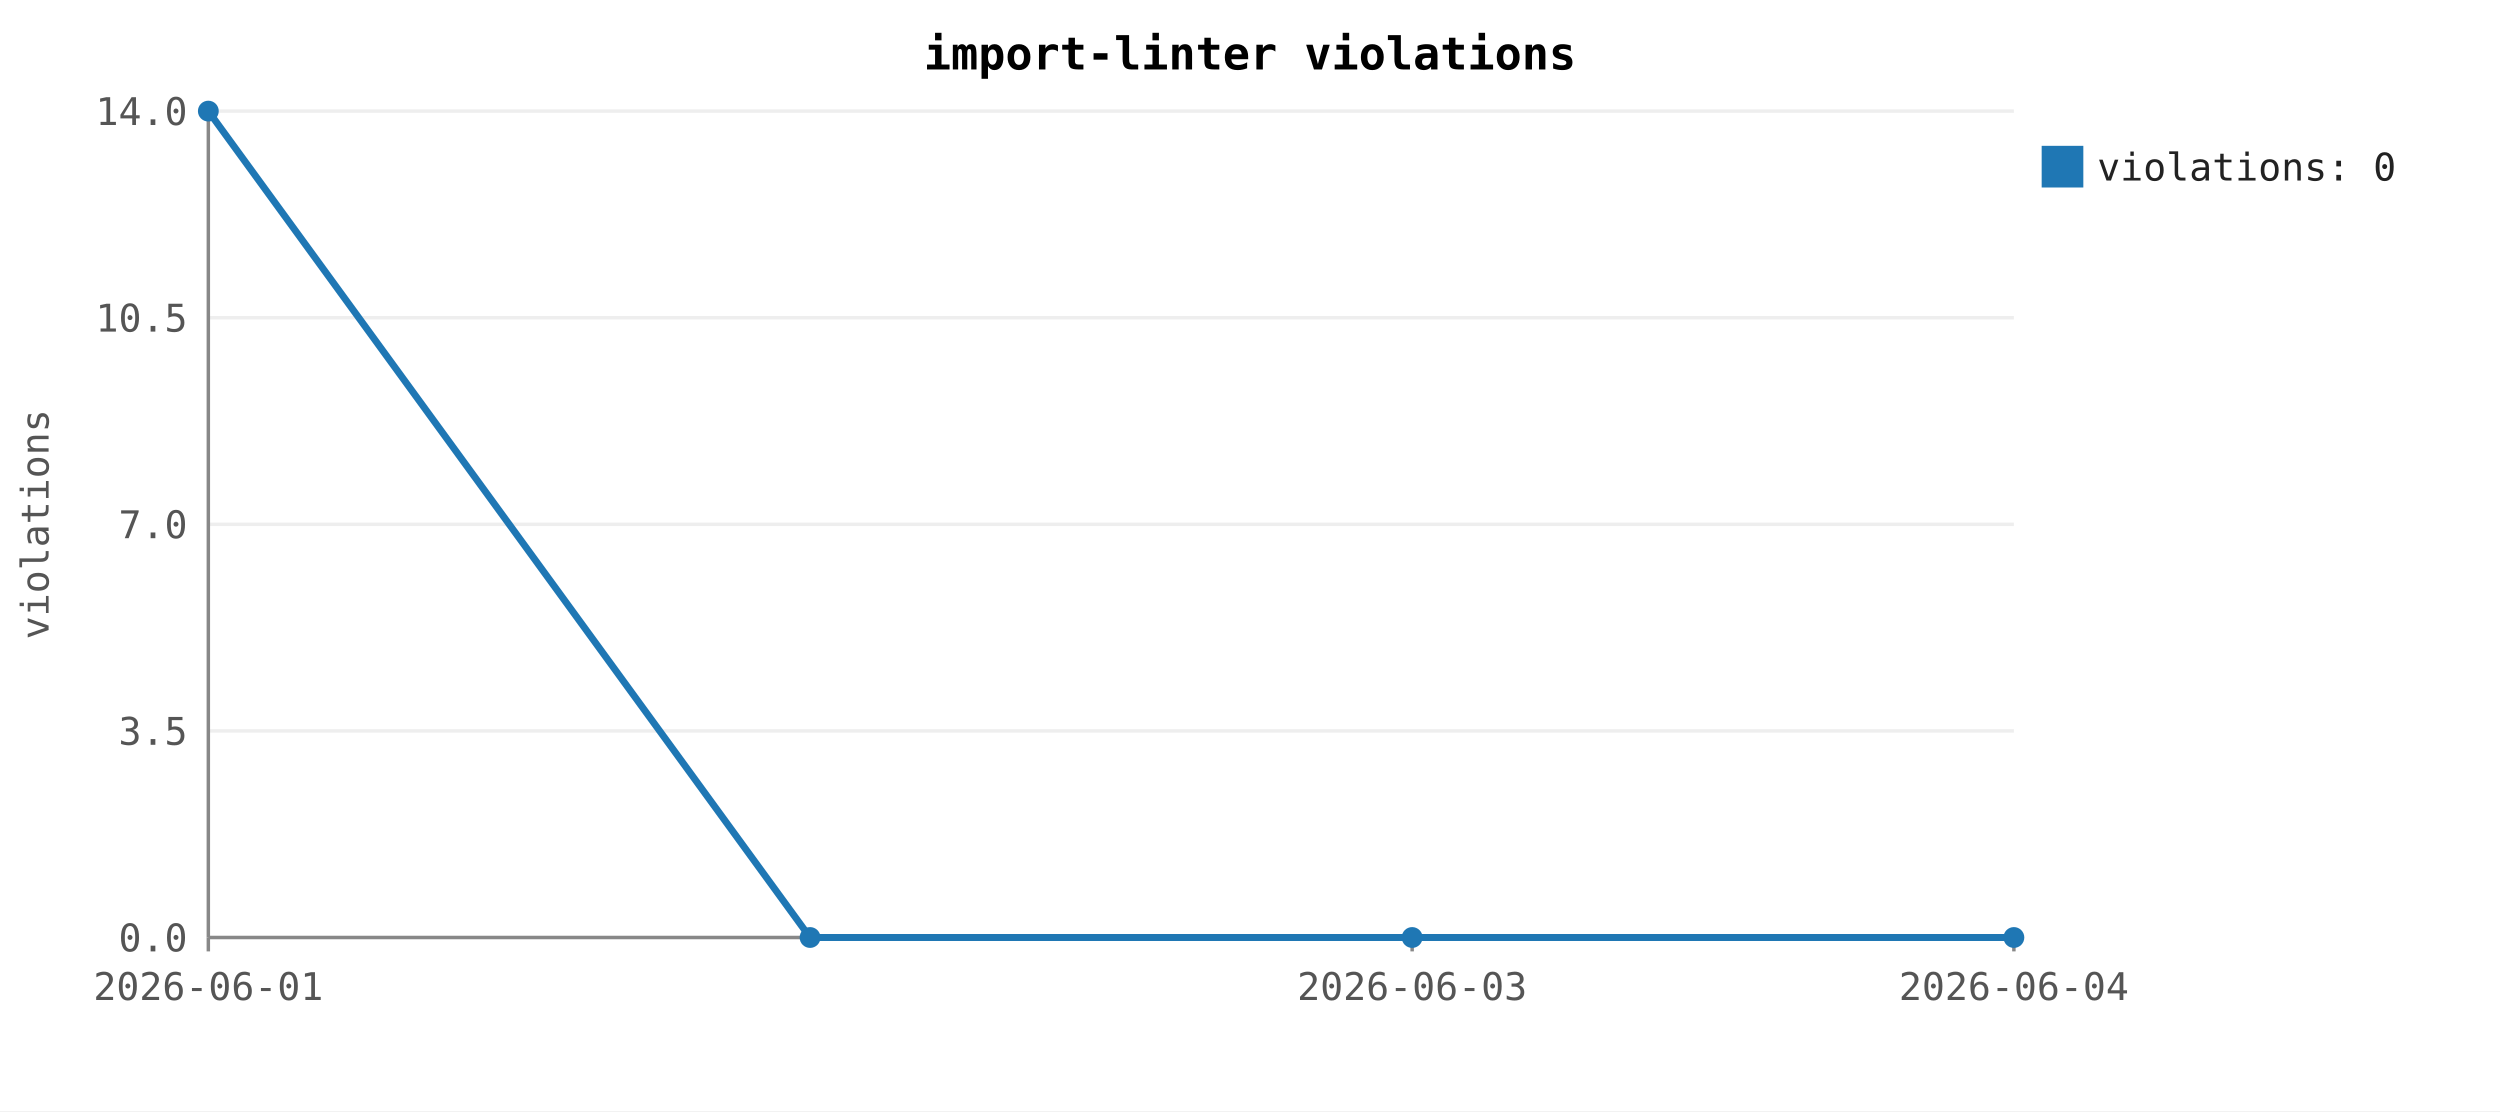
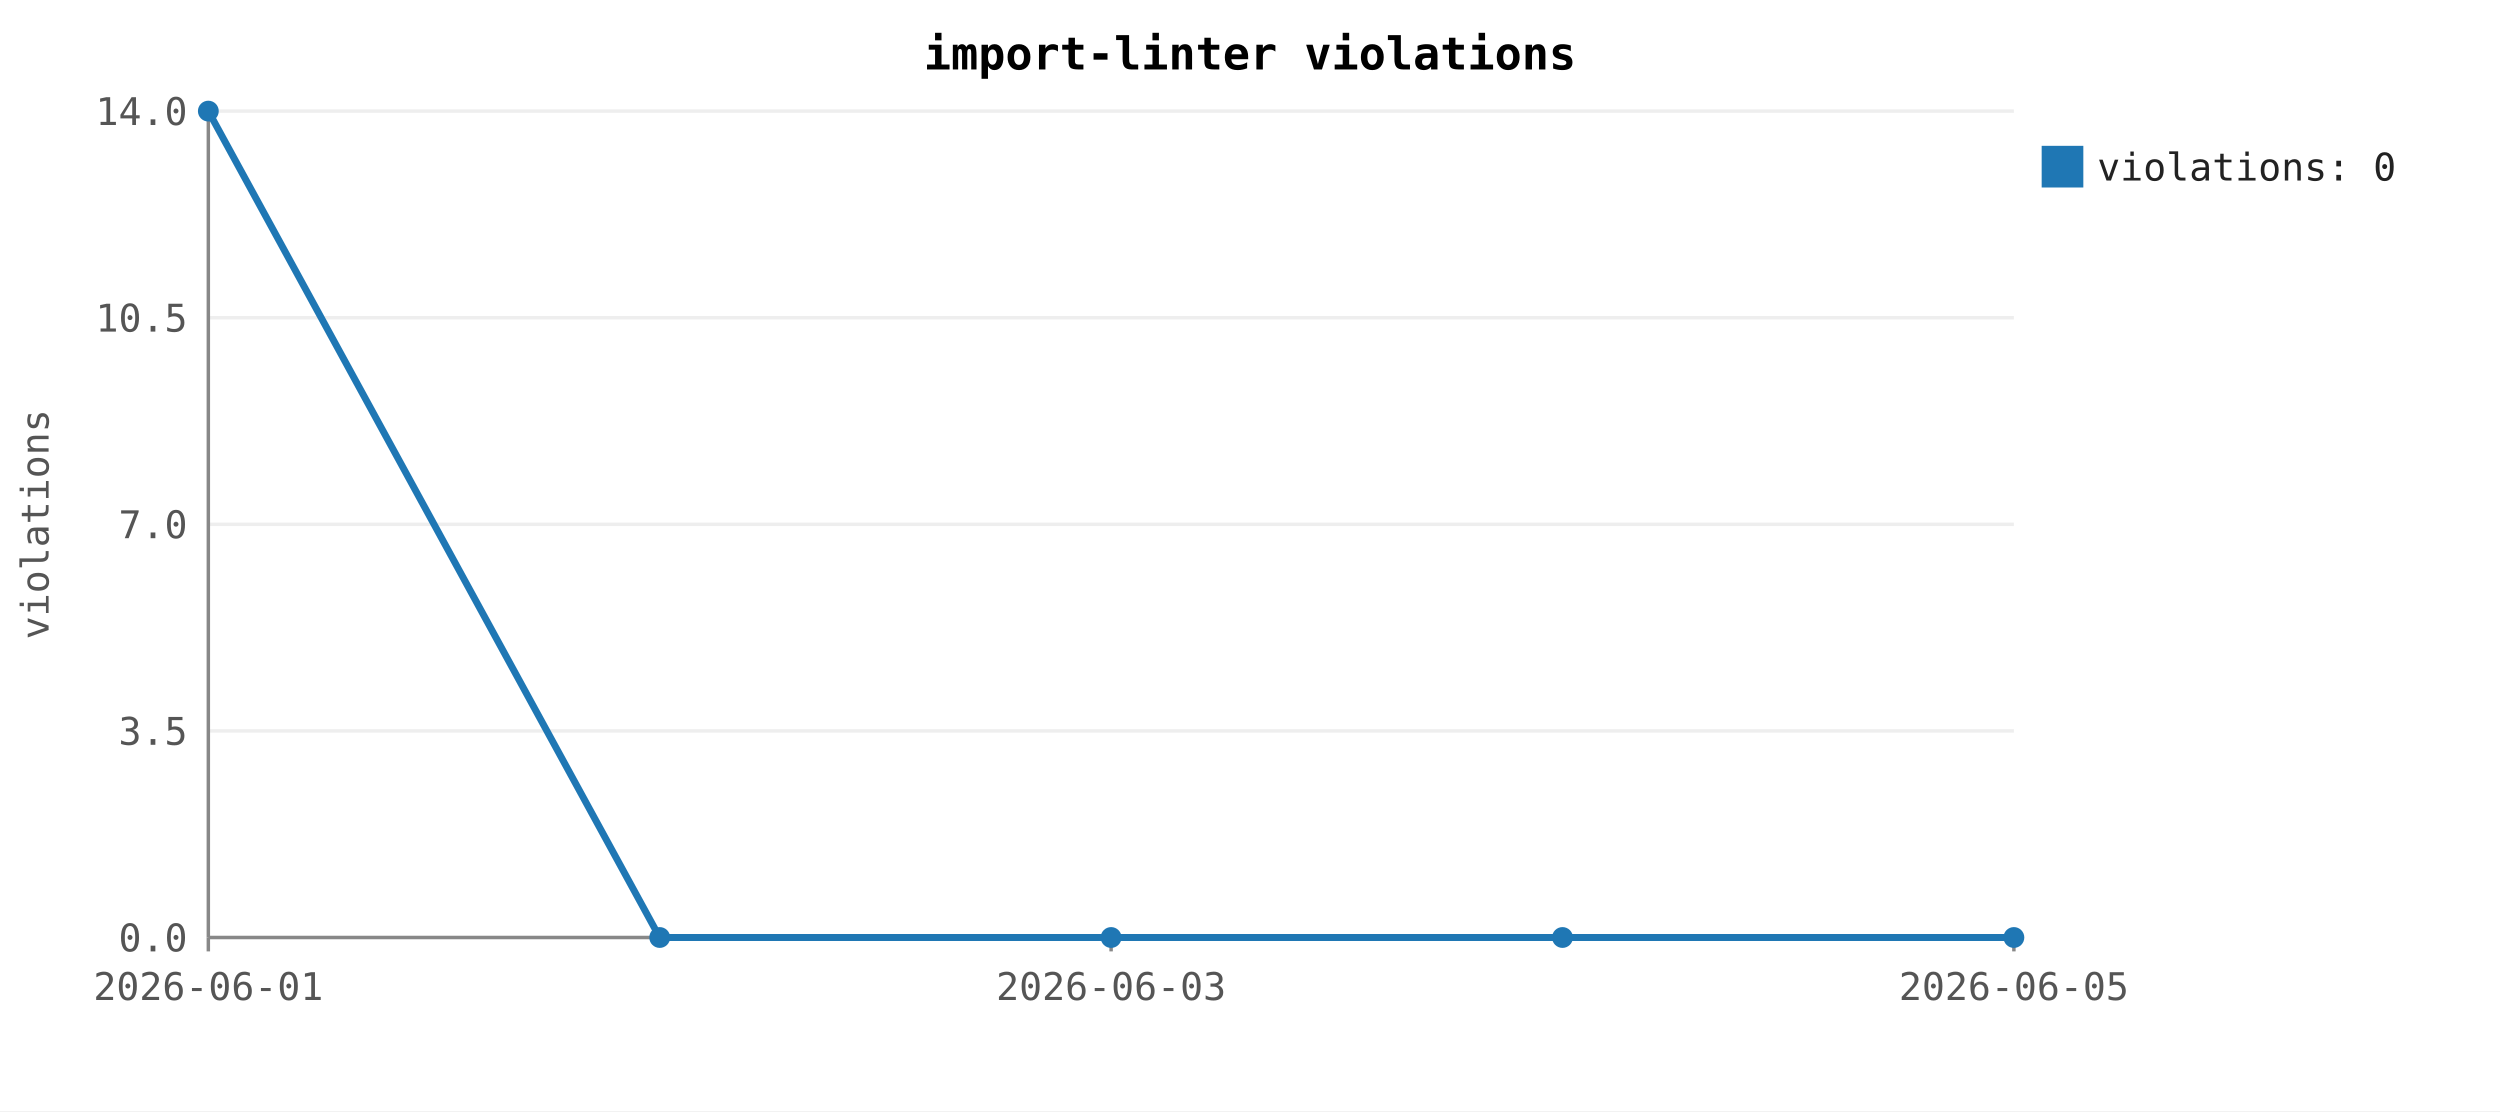
<svg xmlns="http://www.w3.org/2000/svg" viewBox="0 0 720 320" font-family="monospace" font-size="11">
  <rect width="100%" height="100%" fill="white" />
  <text x="360" y="20" text-anchor="middle" font-weight="bold" font-size="13">import-linter violations</text>
  <line x1="60" y1="270.0" x2="580" y2="270.0" stroke="#eee" />
  <text x="54" y="274.0" text-anchor="end" fill="#555">0.0</text>
  <line x1="60" y1="210.5" x2="580" y2="210.5" stroke="#eee" />
  <text x="54" y="214.5" text-anchor="end" fill="#555">3.5</text>
  <line x1="60" y1="151.0" x2="580" y2="151.0" stroke="#eee" />
  <text x="54" y="155.0" text-anchor="end" fill="#555">7.0</text>
  <line x1="60" y1="91.5" x2="580" y2="91.5" stroke="#eee" />
  <text x="54" y="95.5" text-anchor="end" fill="#555">10.5</text>
  <line x1="60" y1="32.0" x2="580" y2="32.0" stroke="#eee" />
  <text x="54" y="36.0" text-anchor="end" fill="#555">14.0</text>
  <line x1="60" y1="32" x2="60" y2="270" stroke="#888" />
  <line x1="60" y1="270" x2="580" y2="270" stroke="#888" />
  <line x1="60.0" y1="270" x2="60.0" y2="274" stroke="#888" />
  <text x="60.0" y="288" text-anchor="middle" fill="#555">2026-06-01</text>
-   <line x1="406.7" y1="270" x2="406.7" y2="274" stroke="#888" />
-   <text x="406.7" y="288" text-anchor="middle" fill="#555">2026-06-03</text>
+   <line x1="320.0" y1="270" x2="320.0" y2="274" stroke="#888" />
+   <text x="320.0" y="288" text-anchor="middle" fill="#555">2026-06-03</text>
  <line x1="580.0" y1="270" x2="580.0" y2="274" stroke="#888" />
-   <text x="580.0" y="288" text-anchor="middle" fill="#555">2026-06-04</text>
+   <text x="580.0" y="288" text-anchor="middle" fill="#555">2026-06-05</text>
  <text x="14" y="151" text-anchor="middle" transform="rotate(-90 14 151)" fill="#555">violations</text>
-   <path d="M60.0,32.0 L233.3,270.0 L406.7,270.0 L580.0,270.0" fill="none" stroke="#1f77b4" stroke-width="2" />
+   <path d="M60.0,32.0 L190.0,270.0 L320.0,270.0 L450.0,270.0 L580.0,270.0" fill="none" stroke="#1f77b4" stroke-width="2" />
  <circle cx="60.0" cy="32.0" r="3" fill="#1f77b4" />
-   <circle cx="233.3" cy="270.0" r="3" fill="#1f77b4" />
-   <circle cx="406.7" cy="270.0" r="3" fill="#1f77b4" />
+   <circle cx="190.0" cy="270.0" r="3" fill="#1f77b4" />
+   <circle cx="320.0" cy="270.0" r="3" fill="#1f77b4" />
+   <circle cx="450.0" cy="270.0" r="3" fill="#1f77b4" />
  <circle cx="580.0" cy="270.0" r="3" fill="#1f77b4" />
  <rect x="588" y="42" width="12" height="12" fill="#1f77b4" />
  <text x="604" y="52" fill="#222">violations: 0</text>
</svg>
